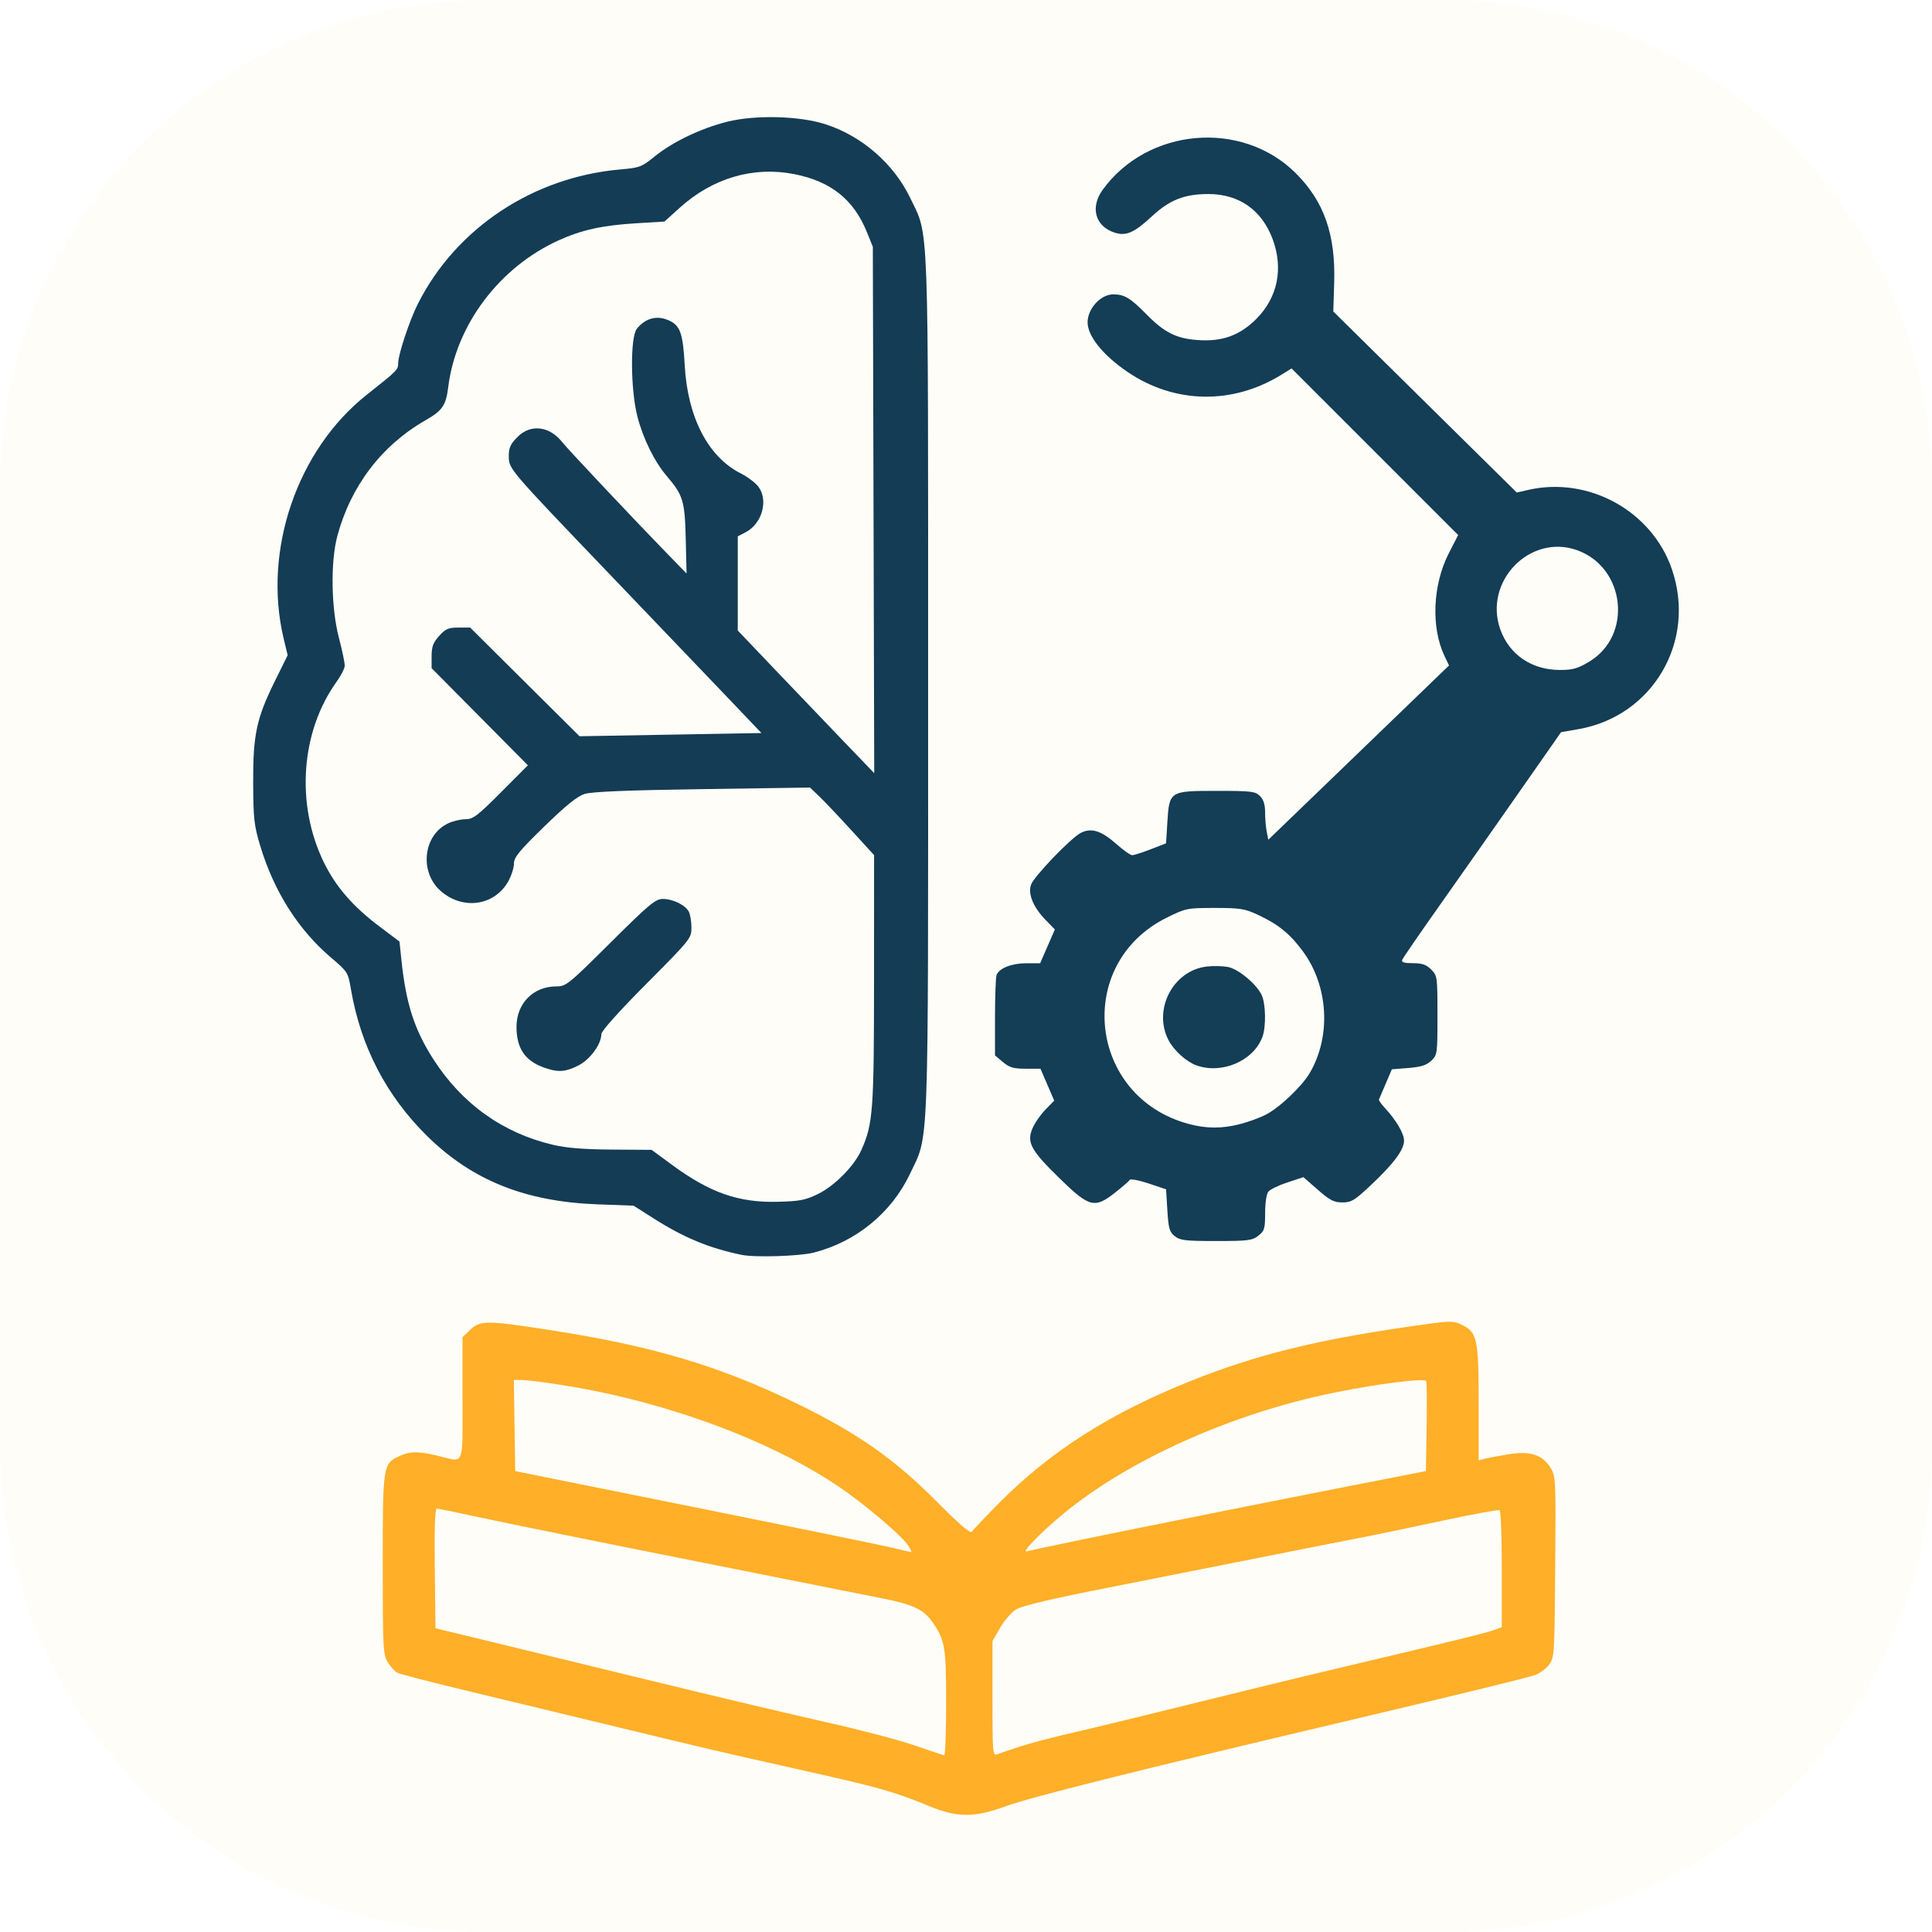
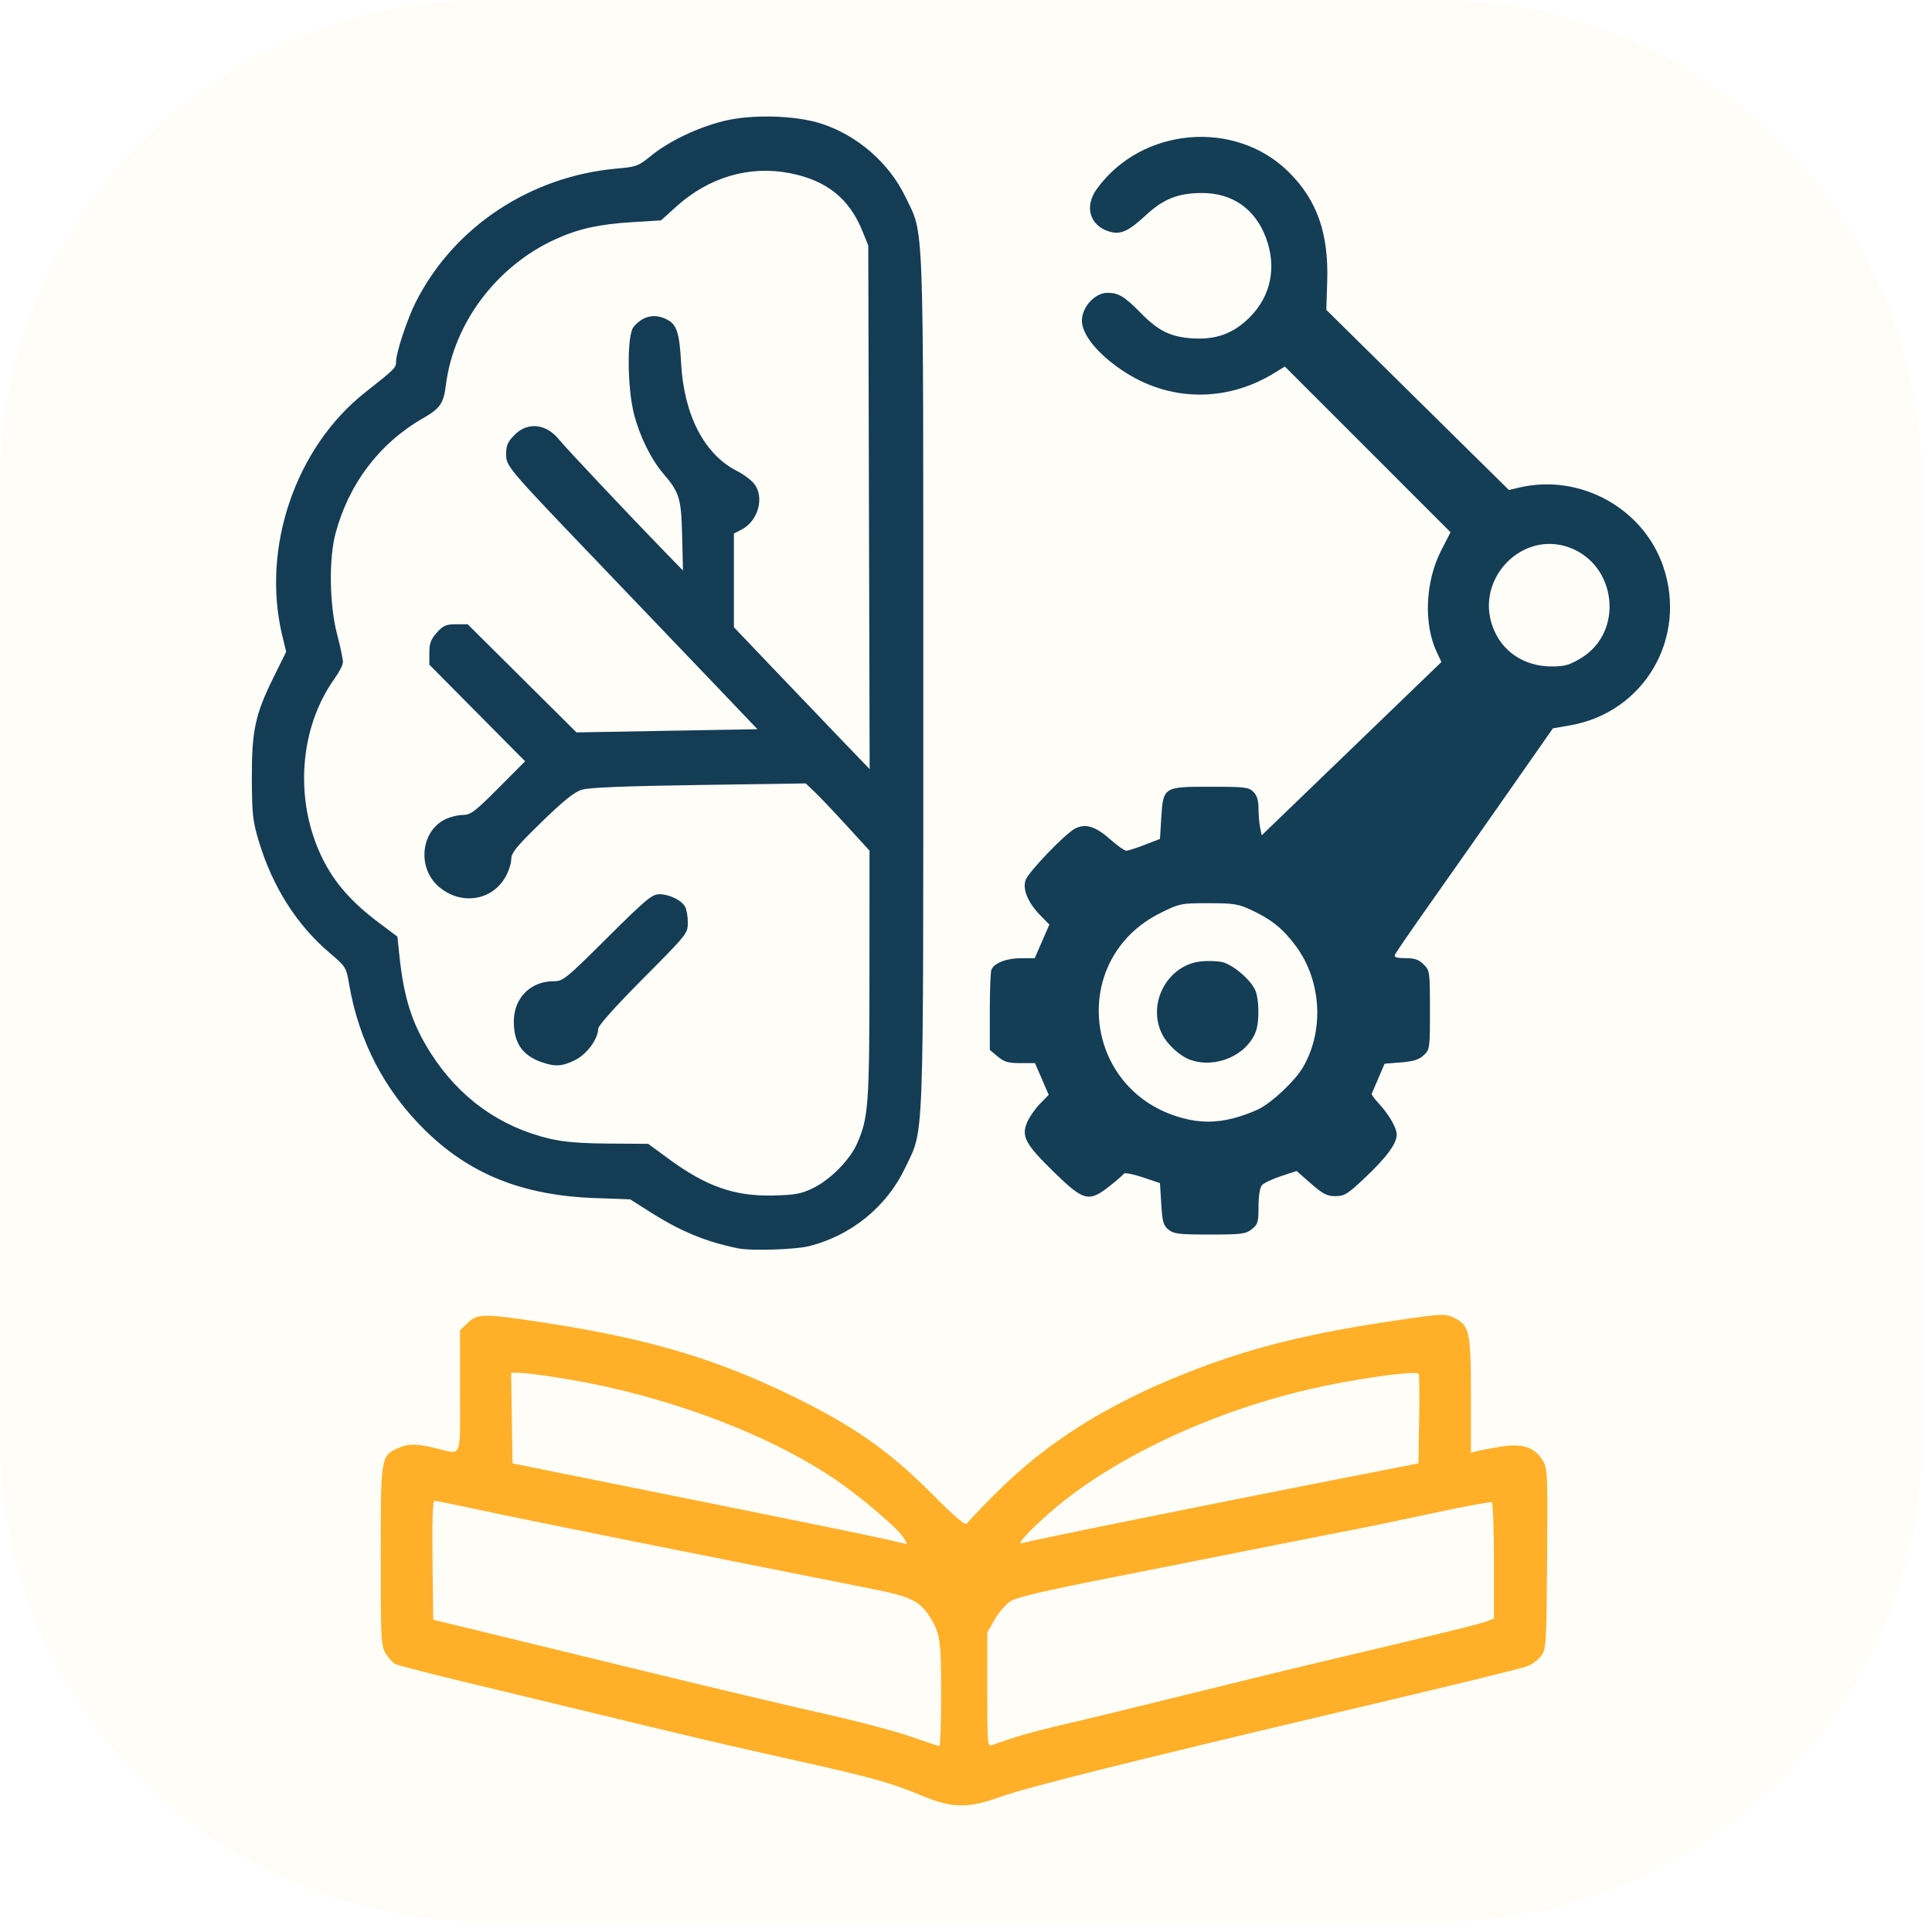
- <svg xmlns="http://www.w3.org/2000/svg" width="250" height="250" viewBox="0 0 66.146 66.146" version="1.1" id="svg1" xml:space="preserve">
+ <svg xmlns="http://www.w3.org/2000/svg" width="250" height="250" viewBox="0 0 250 250" version="1.1" id="svg1" xml:space="preserve">
  <defs id="defs1" />
  <g id="layer1">
-     <rect style="fill:#fefdf7;fill-opacity:1;stroke-width:0.076" id="rect1" width="66.146" height="66.146" x="0" y="0" ry="16.66" />
-     <g id="g1" transform="matrix(0.3328865,0,0,0.3328865,-17.54478,-14.02727)">
+     <rect style="fill:#fefdf7;fill-opacity:1;stroke-width:0.287" id="rect1" width="248.692" height="248.692" x="0" y="0" ry="62.637" />
+     <g id="g1" transform="matrix(1.251569,0,0,1.251569,-65.9639,-52.73897)">
      <path style="fill:#ffaf28;fill-opacity:1" d="m 148.221,227.874 c -3.582,-1.476 -5.112,-1.905 -13.289,-3.732 -7.817,-1.746 -10.072,-2.275 -21.167,-4.965 -3.274,-0.794 -9.049,-2.186 -12.832,-3.094 -3.784,-0.908 -7.094,-1.763 -7.356,-1.9 -0.262,-0.137 -0.708,-0.628 -0.991,-1.092 -0.483,-0.792 -0.514,-1.4 -0.515,-10.05 -0.001,-10.21 0.019,-10.341 1.681,-11.13 1.115,-0.529 1.949,-0.538 4.007,-0.041 2.769,0.669 2.514,1.269 2.514,-5.898 v -6.301 l 0.811,-0.777 c 1.005,-0.963 1.678,-0.962 8.052,0.019 10.677,1.643 17.654,3.724 25.696,7.664 6.111,2.994 9.86,5.622 14.089,9.875 2.493,2.507 3.599,3.456 3.747,3.216 0.116,-0.187 1.382,-1.522 2.813,-2.965 5.302,-5.346 11.484,-9.27 19.849,-12.598 6.536,-2.601 12.57,-4.107 21.942,-5.478 4.584,-0.671 4.833,-0.682 5.734,-0.254 1.635,0.776 1.777,1.421 1.777,8.084 v 5.878 l 0.595,-0.156 c 0.327,-0.086 1.429,-0.295 2.447,-0.464 2.255,-0.374 3.521,0.033 4.364,1.402 0.52,0.844 0.537,1.214 0.469,10.183 -0.068,8.996 -0.089,9.333 -0.628,10.054 -0.307,0.411 -0.962,0.888 -1.455,1.061 -0.873,0.306 -7.144,1.837 -18.757,4.581 -22.58,5.334 -32.977,7.935 -35.784,8.952 -3.177,1.15 -4.88,1.135 -7.812,-0.073 z m 1.792,-10.559 c 0,-5.757 -0.113,-6.447 -1.353,-8.272 -0.922,-1.356 -1.968,-1.86 -5.217,-2.513 -1.407,-0.283 -10.059,-2.006 -19.227,-3.83 -9.168,-1.823 -18.84,-3.785 -21.493,-4.358 -2.653,-0.573 -4.947,-1.043 -5.098,-1.043 -0.183,0 -0.251,2.039 -0.203,6.152 l 0.071,6.152 4.763,1.153 c 2.619,0.634 10.299,2.504 17.066,4.156 6.767,1.651 15.042,3.614 18.389,4.361 3.347,0.747 7.395,1.809 8.996,2.36 1.601,0.55 3,1.016 3.109,1.034 0.109,0.018 0.198,-2.39 0.198,-5.351 z m 7.553,4.466 c 1.025,-0.337 3.508,-0.988 5.517,-1.447 2.009,-0.459 7.421,-1.773 12.026,-2.92 4.605,-1.146 11.707,-2.872 15.782,-3.834 11.403,-2.694 14.753,-3.517 15.544,-3.819 l 0.728,-0.278 v -5.944 c 0,-3.269 -0.099,-6.005 -0.219,-6.08 -0.121,-0.074 -2.889,0.438 -6.152,1.139 -3.263,0.701 -7.004,1.477 -8.314,1.725 -1.31,0.248 -5.596,1.094 -9.525,1.879 -3.929,0.786 -11.128,2.213 -15.998,3.171 -6.086,1.197 -9.13,1.912 -9.734,2.286 -0.484,0.299 -1.231,1.156 -1.66,1.905 l -0.78,1.361 -0.002,5.915 c -0.002,5.527 0.028,5.903 0.461,5.734 0.255,-0.1 1.302,-0.457 2.327,-0.793 z m -11.52,-20.776 c -0.762,-1.071 -4.524,-4.246 -7.06,-5.96 -5.985,-4.044 -14.527,-7.499 -23.552,-9.526 -3.017,-0.677 -7.821,-1.436 -9.148,-1.445 l -0.734,-0.005 0.072,4.686 0.072,4.686 18.653,3.755 c 10.259,2.065 19.367,3.932 20.241,4.149 0.873,0.216 1.685,0.407 1.804,0.423 0.119,0.016 -0.037,-0.327 -0.347,-0.762 z m 23.93,-1.745 c 6.119,-1.237 15.234,-3.052 20.254,-4.035 l 9.128,-1.787 0.073,-4.476 c 0.04,-2.462 0.022,-4.609 -0.041,-4.771 -0.133,-0.346 -4.919,0.253 -9.535,1.194 -10.415,2.122 -21.017,6.868 -27.78,12.436 -2.311,1.903 -4.459,4.125 -3.741,3.871 0.284,-0.1 5.522,-1.194 11.642,-2.431 z" id="path1" />
      <path d="m 173.524,169.278 c -0.539,-0.435 -0.643,-0.802 -0.757,-2.662 l -0.132,-2.157 -1.797,-0.603 c -0.988,-0.332 -1.862,-0.498 -1.941,-0.369 -0.08,0.129 -0.74,0.705 -1.468,1.28 -2.14,1.691 -2.672,1.561 -5.71,-1.401 -2.989,-2.913 -3.432,-3.721 -2.833,-5.159 0.227,-0.546 0.825,-1.415 1.329,-1.932 l 0.916,-0.94 -0.708,-1.64 -0.707,-1.64 h -1.524 c -1.253,0 -1.668,-0.122 -2.338,-0.685 l -0.814,-0.685 v -3.924 c 0,-2.158 0.074,-4.116 0.164,-4.352 0.267,-0.696 1.561,-1.202 3.071,-1.202 h 1.409 l 0.757,-1.737 0.757,-1.737 -0.95,-0.975 c -1.279,-1.312 -1.851,-2.709 -1.495,-3.647 0.334,-0.879 4.08,-4.775 5.103,-5.307 1.07,-0.557 2.116,-0.234 3.647,1.125 0.722,0.641 1.461,1.165 1.644,1.165 0.182,0 1.042,-0.274 1.909,-0.61 l 1.578,-0.61 0.132,-2.142 c 0.2,-3.238 0.224,-3.253 5.068,-3.253 3.575,0 3.975,0.048 4.457,0.529 0.368,0.368 0.529,0.882 0.529,1.687 0,0.637 0.074,1.529 0.165,1.984 l 0.165,0.826 5.831,-5.622 c 3.207,-3.092 7.389,-7.125 9.293,-8.962 l 3.462,-3.34 -0.466,-0.977 c -1.402,-2.941 -1.216,-7.328 0.449,-10.574 l 0.957,-1.865 -8.567,-8.567 -8.567,-8.567 -1.03,0.638 c -5.039,3.121 -11.015,3.013 -15.854,-0.287 -2.523,-1.72 -4.094,-3.675 -4.094,-5.095 0,-1.405 1.348,-2.874 2.637,-2.874 1.154,0 1.761,0.368 3.463,2.099 1.778,1.809 2.998,2.425 5.144,2.597 2.544,0.204 4.387,-0.449 6.1,-2.162 2.207,-2.207 2.817,-5.196 1.68,-8.235 -1.112,-2.973 -3.461,-4.618 -6.592,-4.618 -2.463,0 -3.986,0.597 -5.794,2.271 -1.873,1.734 -2.683,2.085 -3.892,1.686 -1.97,-0.65 -2.499,-2.591 -1.197,-4.389 4.625,-6.384 14.294,-7.228 19.838,-1.731 2.929,2.904 4.13,6.322 3.974,11.312 l -0.092,2.932 9.436,9.311 9.436,9.311 1.147,-0.265 c 6.225,-1.436 12.741,2.149 14.803,8.144 2.551,7.413 -1.955,15.125 -9.616,16.456 l -1.78,0.31 -4.558,6.522 c -2.507,3.587 -6.155,8.781 -8.106,11.541 -1.951,2.761 -3.606,5.172 -3.678,5.358 -0.094,0.245 0.21,0.339 1.101,0.339 0.954,0 1.377,0.146 1.88,0.649 0.633,0.633 0.649,0.751 0.649,4.716 0,3.965 -0.016,4.082 -0.643,4.671 -0.485,0.456 -1.061,0.638 -2.346,0.741 l -1.703,0.137 -0.63,1.48 c -0.347,0.814 -0.66,1.544 -0.697,1.622 -0.037,0.078 0.231,0.463 0.596,0.856 1.177,1.269 1.985,2.645 1.985,3.38 0,0.939 -1.065,2.368 -3.403,4.567 -1.679,1.579 -2.02,1.786 -2.937,1.786 -0.865,0 -1.285,-0.216 -2.524,-1.3 l -1.486,-1.3 -1.638,0.539 c -0.901,0.296 -1.787,0.726 -1.969,0.954 -0.191,0.239 -0.331,1.169 -0.331,2.198 0,1.61 -0.067,1.835 -0.697,2.331 -0.629,0.494 -1.055,0.548 -4.336,0.548 -3.187,0 -3.717,-0.063 -4.264,-0.505 z m 6.736,-11.532 c 0.835,-0.218 2.013,-0.647 2.616,-0.955 1.417,-0.723 3.726,-2.912 4.541,-4.304 2.214,-3.785 1.92,-8.936 -0.714,-12.51 -1.328,-1.802 -2.506,-2.758 -4.613,-3.746 -1.36,-0.637 -1.821,-0.711 -4.442,-0.711 -2.847,0 -2.977,0.026 -4.937,0.995 -9.555,4.722 -8.107,18.432 2.242,21.219 1.827,0.492 3.45,0.496 5.306,0.012 z m -4.517,-6.042 c -1.028,-0.373 -2.316,-1.538 -2.857,-2.585 -1.633,-3.157 0.473,-7.185 3.961,-7.578 0.648,-0.073 1.61,-0.052 2.137,0.047 1.059,0.199 2.859,1.672 3.457,2.829 0.446,0.862 0.501,3.316 0.098,4.381 -0.932,2.466 -4.18,3.855 -6.797,2.906 z m 40.416,-41.518 c 4.485,-2.693 3.718,-9.687 -1.256,-11.463 -4.848,-1.73 -9.648,3.232 -7.891,8.156 0.925,2.593 3.226,4.159 6.117,4.164 1.337,0.002 1.834,-0.139 3.031,-0.857 z" style="fill:#143d56;fill-opacity:1" id="path1-5" />
      <path d="m 128.979,171.2 c -3.344,-0.695 -5.916,-1.759 -9.024,-3.733 l -2.089,-1.327 -3.704,-0.137 c -7.416,-0.274 -12.874,-2.458 -17.5,-6.999 -4.216,-4.14 -6.864,-9.238 -7.868,-15.149 -0.289,-1.703 -0.34,-1.783 -2.016,-3.205 -3.378,-2.865 -5.89,-6.819 -7.302,-11.496 -0.638,-2.113 -0.716,-2.801 -0.732,-6.466 -0.022,-4.97 0.338,-6.665 2.224,-10.482 l 1.323,-2.677 -0.406,-1.689 c -2.176,-9.055 1.363,-19.433 8.568,-25.123 3.131,-2.473 3.205,-2.547 3.205,-3.235 0,-0.878 1.166,-4.389 2.019,-6.083 3.929,-7.795 11.853,-13.054 20.848,-13.836 1.959,-0.17 2.19,-0.257 3.487,-1.314 1.858,-1.513 4.773,-2.911 7.494,-3.592 2.874,-0.72 7.409,-0.604 10.092,0.259 3.741,1.203 7.03,4.062 8.719,7.578 1.953,4.067 1.845,1.13 1.845,50.139 0,49.056 0.112,46.057 -1.869,50.239 -1.894,4 -5.543,6.985 -9.895,8.096 -1.455,0.371 -6.054,0.515 -7.419,0.231 z m 7.841,-6.252 c 1.746,-0.854 3.755,-2.897 4.495,-4.571 1.18,-2.668 1.28,-4.026 1.284,-17.519 l 0.005,-12.772 -2.352,-2.574 c -1.294,-1.416 -2.777,-2.98 -3.296,-3.475 l -0.944,-0.901 -11.058,0.162 c -7.734,0.113 -11.376,0.262 -12.116,0.495 -0.764,0.24 -1.923,1.176 -4.167,3.362 -2.581,2.515 -3.109,3.162 -3.109,3.81 0,0.429 -0.263,1.249 -0.585,1.822 -1.414,2.517 -4.675,2.982 -6.943,0.991 -2.222,-1.951 -1.814,-5.738 0.75,-6.954 0.498,-0.236 1.306,-0.429 1.796,-0.429 0.779,0 1.238,-0.348 3.654,-2.773 l 2.763,-2.773 -4.951,-4.995 -4.951,-4.995 v -1.224 c 0,-0.978 0.155,-1.397 0.772,-2.088 0.659,-0.737 0.95,-0.864 1.982,-0.864 h 1.21 l 5.625,5.589 5.625,5.589 9.355,-0.165 9.355,-0.165 -3.931,-4.122 c -2.162,-2.267 -7.503,-7.851 -11.868,-12.408 C 104.979,90.307 105.034,90.372 105.034,89.037 c 0,-0.856 0.175,-1.238 0.9,-1.963 1.357,-1.357 3.289,-1.123 4.612,0.559 0.558,0.709 7.527,8.107 10.839,11.506 l 1.934,1.984 -0.087,-3.572 c -0.095,-3.9 -0.268,-4.476 -1.934,-6.428 -1.287,-1.508 -2.456,-3.879 -3.041,-6.165 -0.708,-2.768 -0.74,-8.158 -0.054,-9.006 0.942,-1.162 2.185,-1.438 3.476,-0.771 1,0.517 1.278,1.382 1.447,4.51 0.29,5.35 2.397,9.429 5.75,11.127 0.683,0.346 1.491,0.947 1.797,1.335 1.096,1.393 0.43,3.842 -1.285,4.73 l -0.805,0.417 v 4.843 4.843 l 3.888,4.08 c 2.138,2.244 5.296,5.546 7.018,7.337 l 3.13,3.256 -0.072,-27.069 -0.072,-27.069 -0.605,-1.496 c -1.359,-3.362 -3.701,-5.235 -7.474,-5.978 -4.199,-0.827 -8.393,0.401 -11.767,3.446 l -1.585,1.431 -2.91,0.178 c -3.475,0.213 -5.606,0.681 -7.961,1.749 -6.12,2.775 -10.575,8.7 -11.371,15.124 -0.231,1.866 -0.597,2.394 -2.352,3.399 -4.493,2.571 -7.684,6.768 -9.055,11.913 -0.707,2.65 -0.63,7.423 0.167,10.451 0.345,1.31 0.614,2.61 0.598,2.888 -0.016,0.279 -0.397,1.019 -0.846,1.643 -3.679,5.123 -4.208,12.59 -1.313,18.537 1.234,2.536 3.007,4.576 5.798,6.673 l 1.994,1.498 0.191,1.843 c 0.468,4.52 1.33,7.206 3.293,10.262 2.939,4.574 7.115,7.569 12.259,8.789 1.415,0.336 3.16,0.479 6.085,0.5 l 4.101,0.029 2.117,1.555 c 3.899,2.864 6.834,3.888 10.851,3.786 2.27,-0.058 2.862,-0.171 4.134,-0.794 z m -28.166,-13.01 c -1.958,-0.698 -2.827,-1.988 -2.827,-4.195 0,-2.402 1.724,-4.153 4.087,-4.153 1.009,0 1.243,-0.189 5.578,-4.498 3.985,-3.961 4.627,-4.498 5.381,-4.498 1.041,0 2.305,0.618 2.674,1.308 0.15,0.28 0.272,1.015 0.272,1.634 0,1.104 -0.089,1.214 -4.63,5.781 -2.817,2.832 -4.632,4.86 -4.635,5.176 -0.009,1.051 -1.16,2.622 -2.368,3.232 -1.344,0.679 -2.097,0.724 -3.532,0.212 z" style="fill:#143c55;fill-opacity:1" id="path1-1" />
    </g>
  </g>
</svg>
